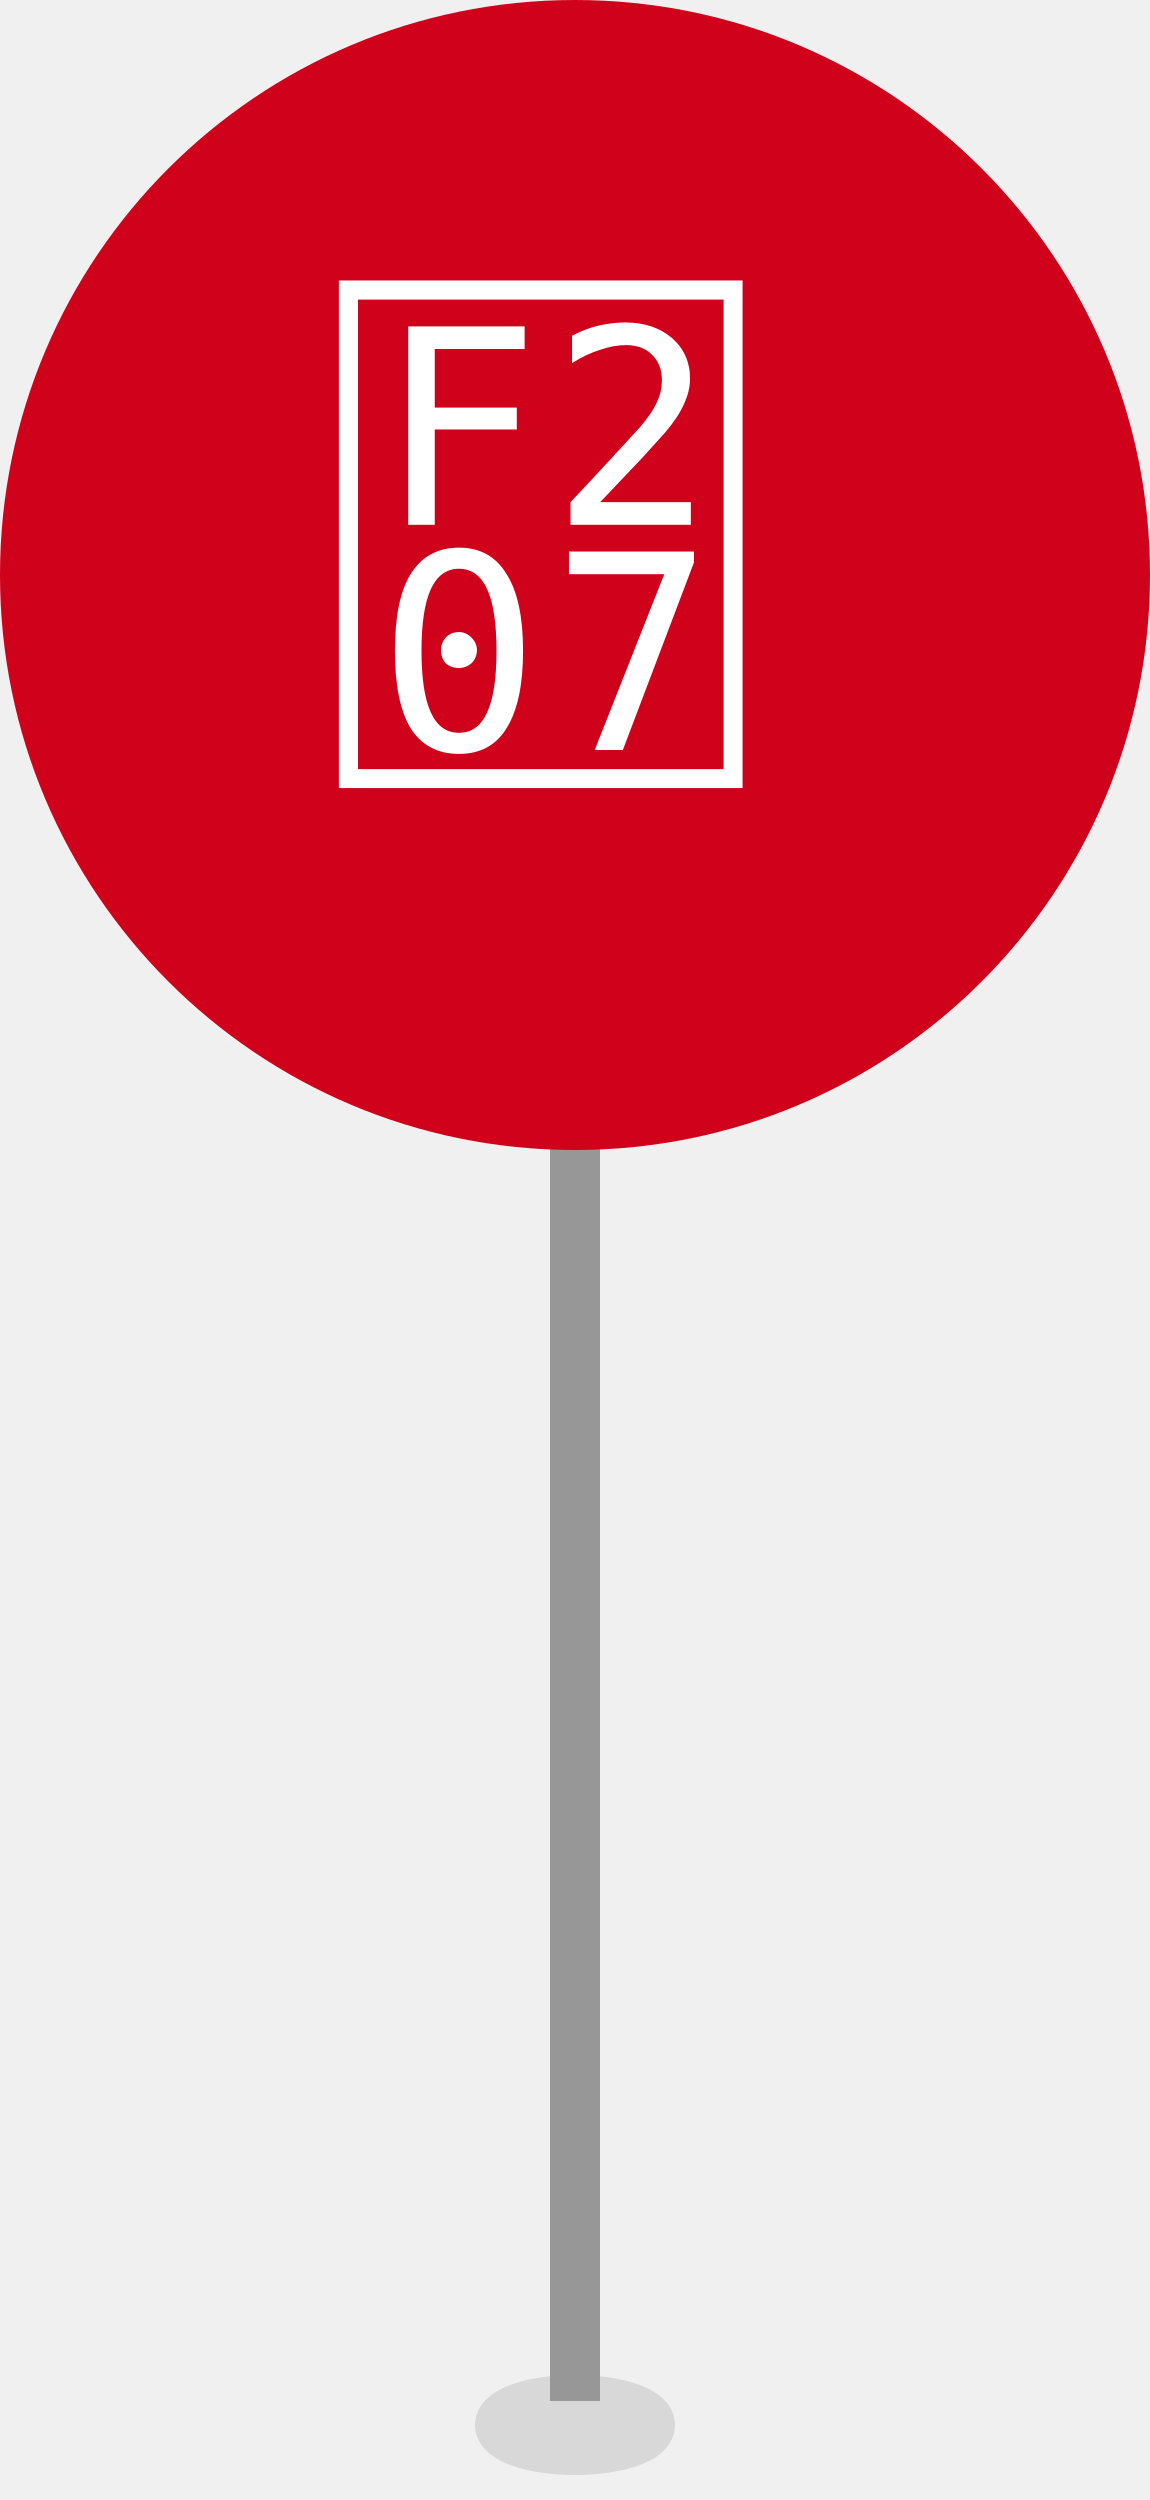
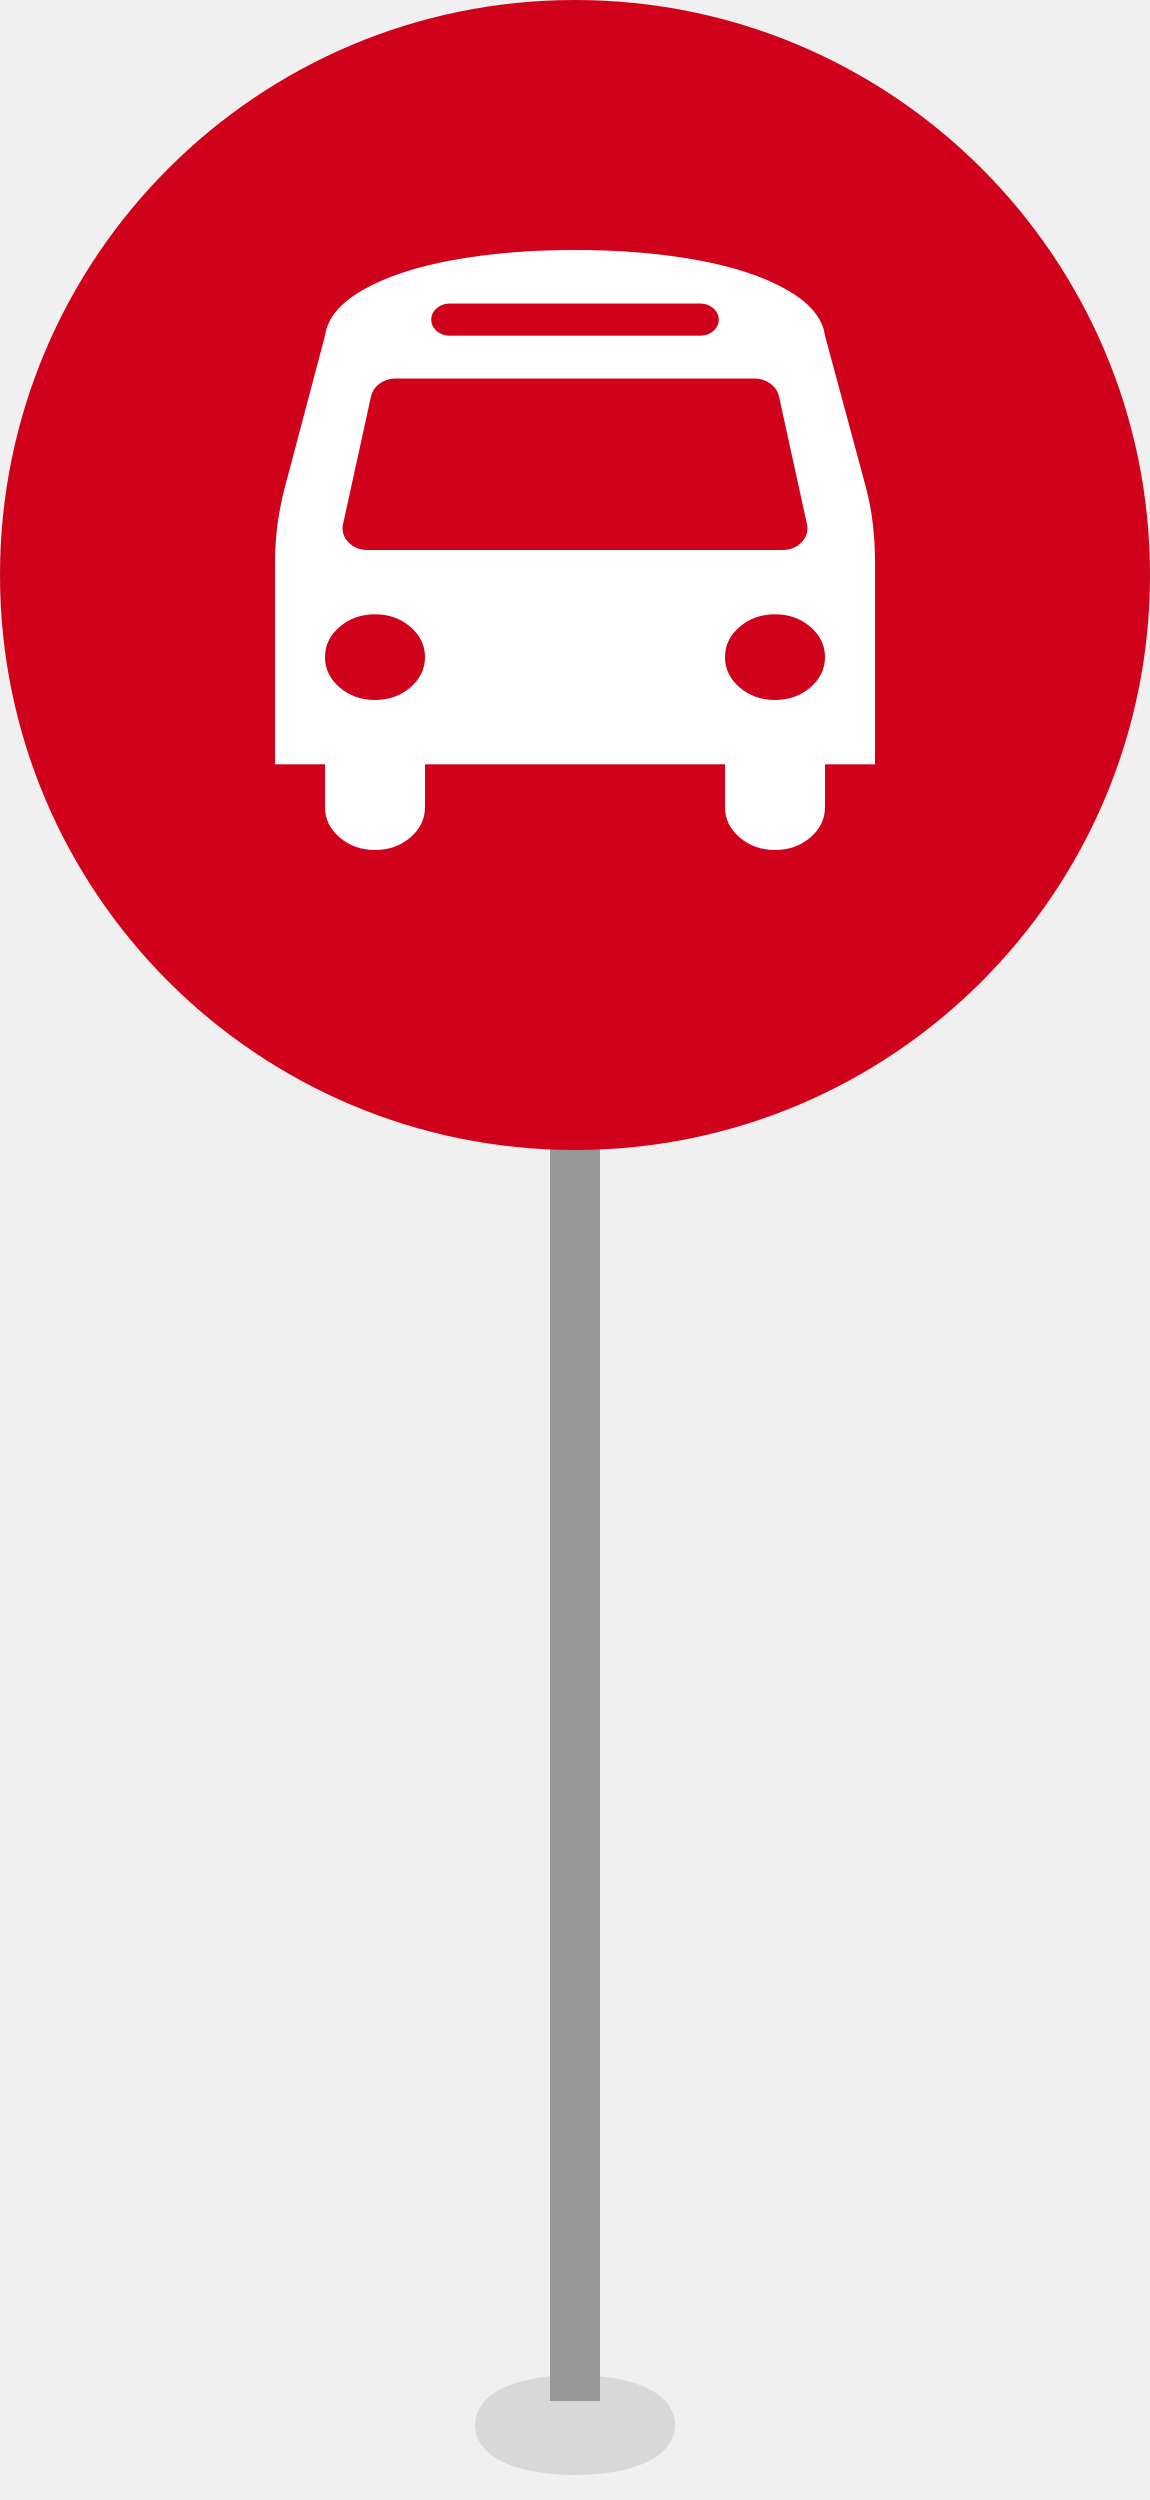
<svg xmlns="http://www.w3.org/2000/svg" width="23px" height="50px" viewBox="0 0 23 50" version="1.1">
  <defs />
  <g id="Page-1" stroke="none" stroke-width="1" fill="none" fill-rule="evenodd">
    <g id="bus-icon" transform="translate(-8, -86)">
-       <g id="bus-highlight" transform="translate(8, 86)">
+       <g id="bus-highlighted" transform="translate(8, 86)">
        <ellipse id="Oval-2" stroke="#D8D8D8" fill="#D8D8D8" cx="11.5" cy="48.5" rx="1.5" ry="0.5" />
        <path d="M11.5,21.5 L11.5,47.519" id="Line" stroke="#979797" stroke-linecap="square" />
        <circle id="Oval-1" fill="#D0011B" cx="11.5" cy="11.5" r="11.5" />
-         <text id="" font-family="FontAwesome" font-size="12" font-weight="normal" fill="#FFFFFF">
-           <tspan x="6.4" y="15"></tspan>
-         </text>
+         <path d="M8.5,13.143 C8.5,12.906 8.402,12.704 8.207,12.537 C8.012,12.369 7.776,12.286 7.5,12.286 C7.224,12.286 6.988,12.369 6.793,12.537 C6.598,12.704 6.5,12.906 6.5,13.143 C6.5,13.379 6.598,13.581 6.793,13.749 C6.988,13.916 7.224,14 7.5,14 C7.776,14 8.012,13.916 8.207,13.749 C8.402,13.581 8.5,13.379 8.5,13.143 L8.5,13.143 Z M16.5,13.143 C16.5,12.906 16.402,12.704 16.207,12.537 C16.012,12.369 15.776,12.286 15.5,12.286 C15.224,12.286 14.988,12.369 14.793,12.537 C14.598,12.704 14.5,12.906 14.5,13.143 C14.5,13.379 14.598,13.581 14.793,13.749 C14.988,13.916 15.224,14 15.5,14 C15.776,14 16.012,13.916 16.207,13.749 C16.402,13.581 16.5,13.379 16.5,13.143 L16.5,13.143 Z M16.141,10.491 L15.578,7.92 C15.552,7.817 15.493,7.733 15.402,7.669 C15.311,7.604 15.206,7.571 15.086,7.571 L7.914,7.571 C7.794,7.571 7.689,7.604 7.598,7.669 C7.507,7.733 7.448,7.817 7.422,7.92 L6.859,10.491 C6.833,10.625 6.87,10.743 6.969,10.846 C7.068,10.949 7.195,11 7.352,11 L15.648,11 C15.805,11 15.932,10.949 16.031,10.846 C16.13,10.743 16.167,10.625 16.141,10.491 L16.141,10.491 Z M14.375,6.393 C14.375,6.304 14.339,6.228 14.266,6.165 C14.193,6.103 14.104,6.071 14,6.071 L9,6.071 C8.896,6.071 8.807,6.103 8.734,6.165 C8.661,6.228 8.625,6.304 8.625,6.393 C8.625,6.482 8.661,6.558 8.734,6.621 C8.807,6.683 8.896,6.714 9,6.714 L14,6.714 C14.104,6.714 14.193,6.683 14.266,6.621 C14.339,6.558 14.375,6.482 14.375,6.393 L14.375,6.393 Z M17.5,11.248 L17.5,15.286 L16.5,15.286 L16.5,16.143 C16.5,16.379 16.402,16.581 16.207,16.749 C16.012,16.916 15.776,17 15.5,17 C15.224,17 14.988,16.916 14.793,16.749 C14.598,16.581 14.5,16.379 14.5,16.143 L14.5,15.286 L8.5,15.286 L8.5,16.143 C8.5,16.379 8.402,16.581 8.207,16.749 C8.012,16.916 7.776,17 7.5,17 C7.224,17 6.988,16.916 6.793,16.749 C6.598,16.581 6.5,16.379 6.5,16.143 L6.5,15.286 L5.5,15.286 L5.5,11.248 C5.5,10.748 5.565,10.25 5.695,9.754 L6.5,6.714 C6.547,6.366 6.801,6.06 7.262,5.797 C7.723,5.533 8.322,5.335 9.059,5.201 C9.796,5.067 10.609,5 11.5,5 C12.391,5 13.204,5.067 13.941,5.201 C14.678,5.335 15.277,5.533 15.738,5.797 C16.199,6.06 16.453,6.366 16.5,6.714 L17.32,9.754 C17.44,10.21 17.5,10.708 17.5,11.248 L17.5,11.248 Z" id="Shape" fill="#FFFFFF" />
      </g>
    </g>
  </g>
</svg>
